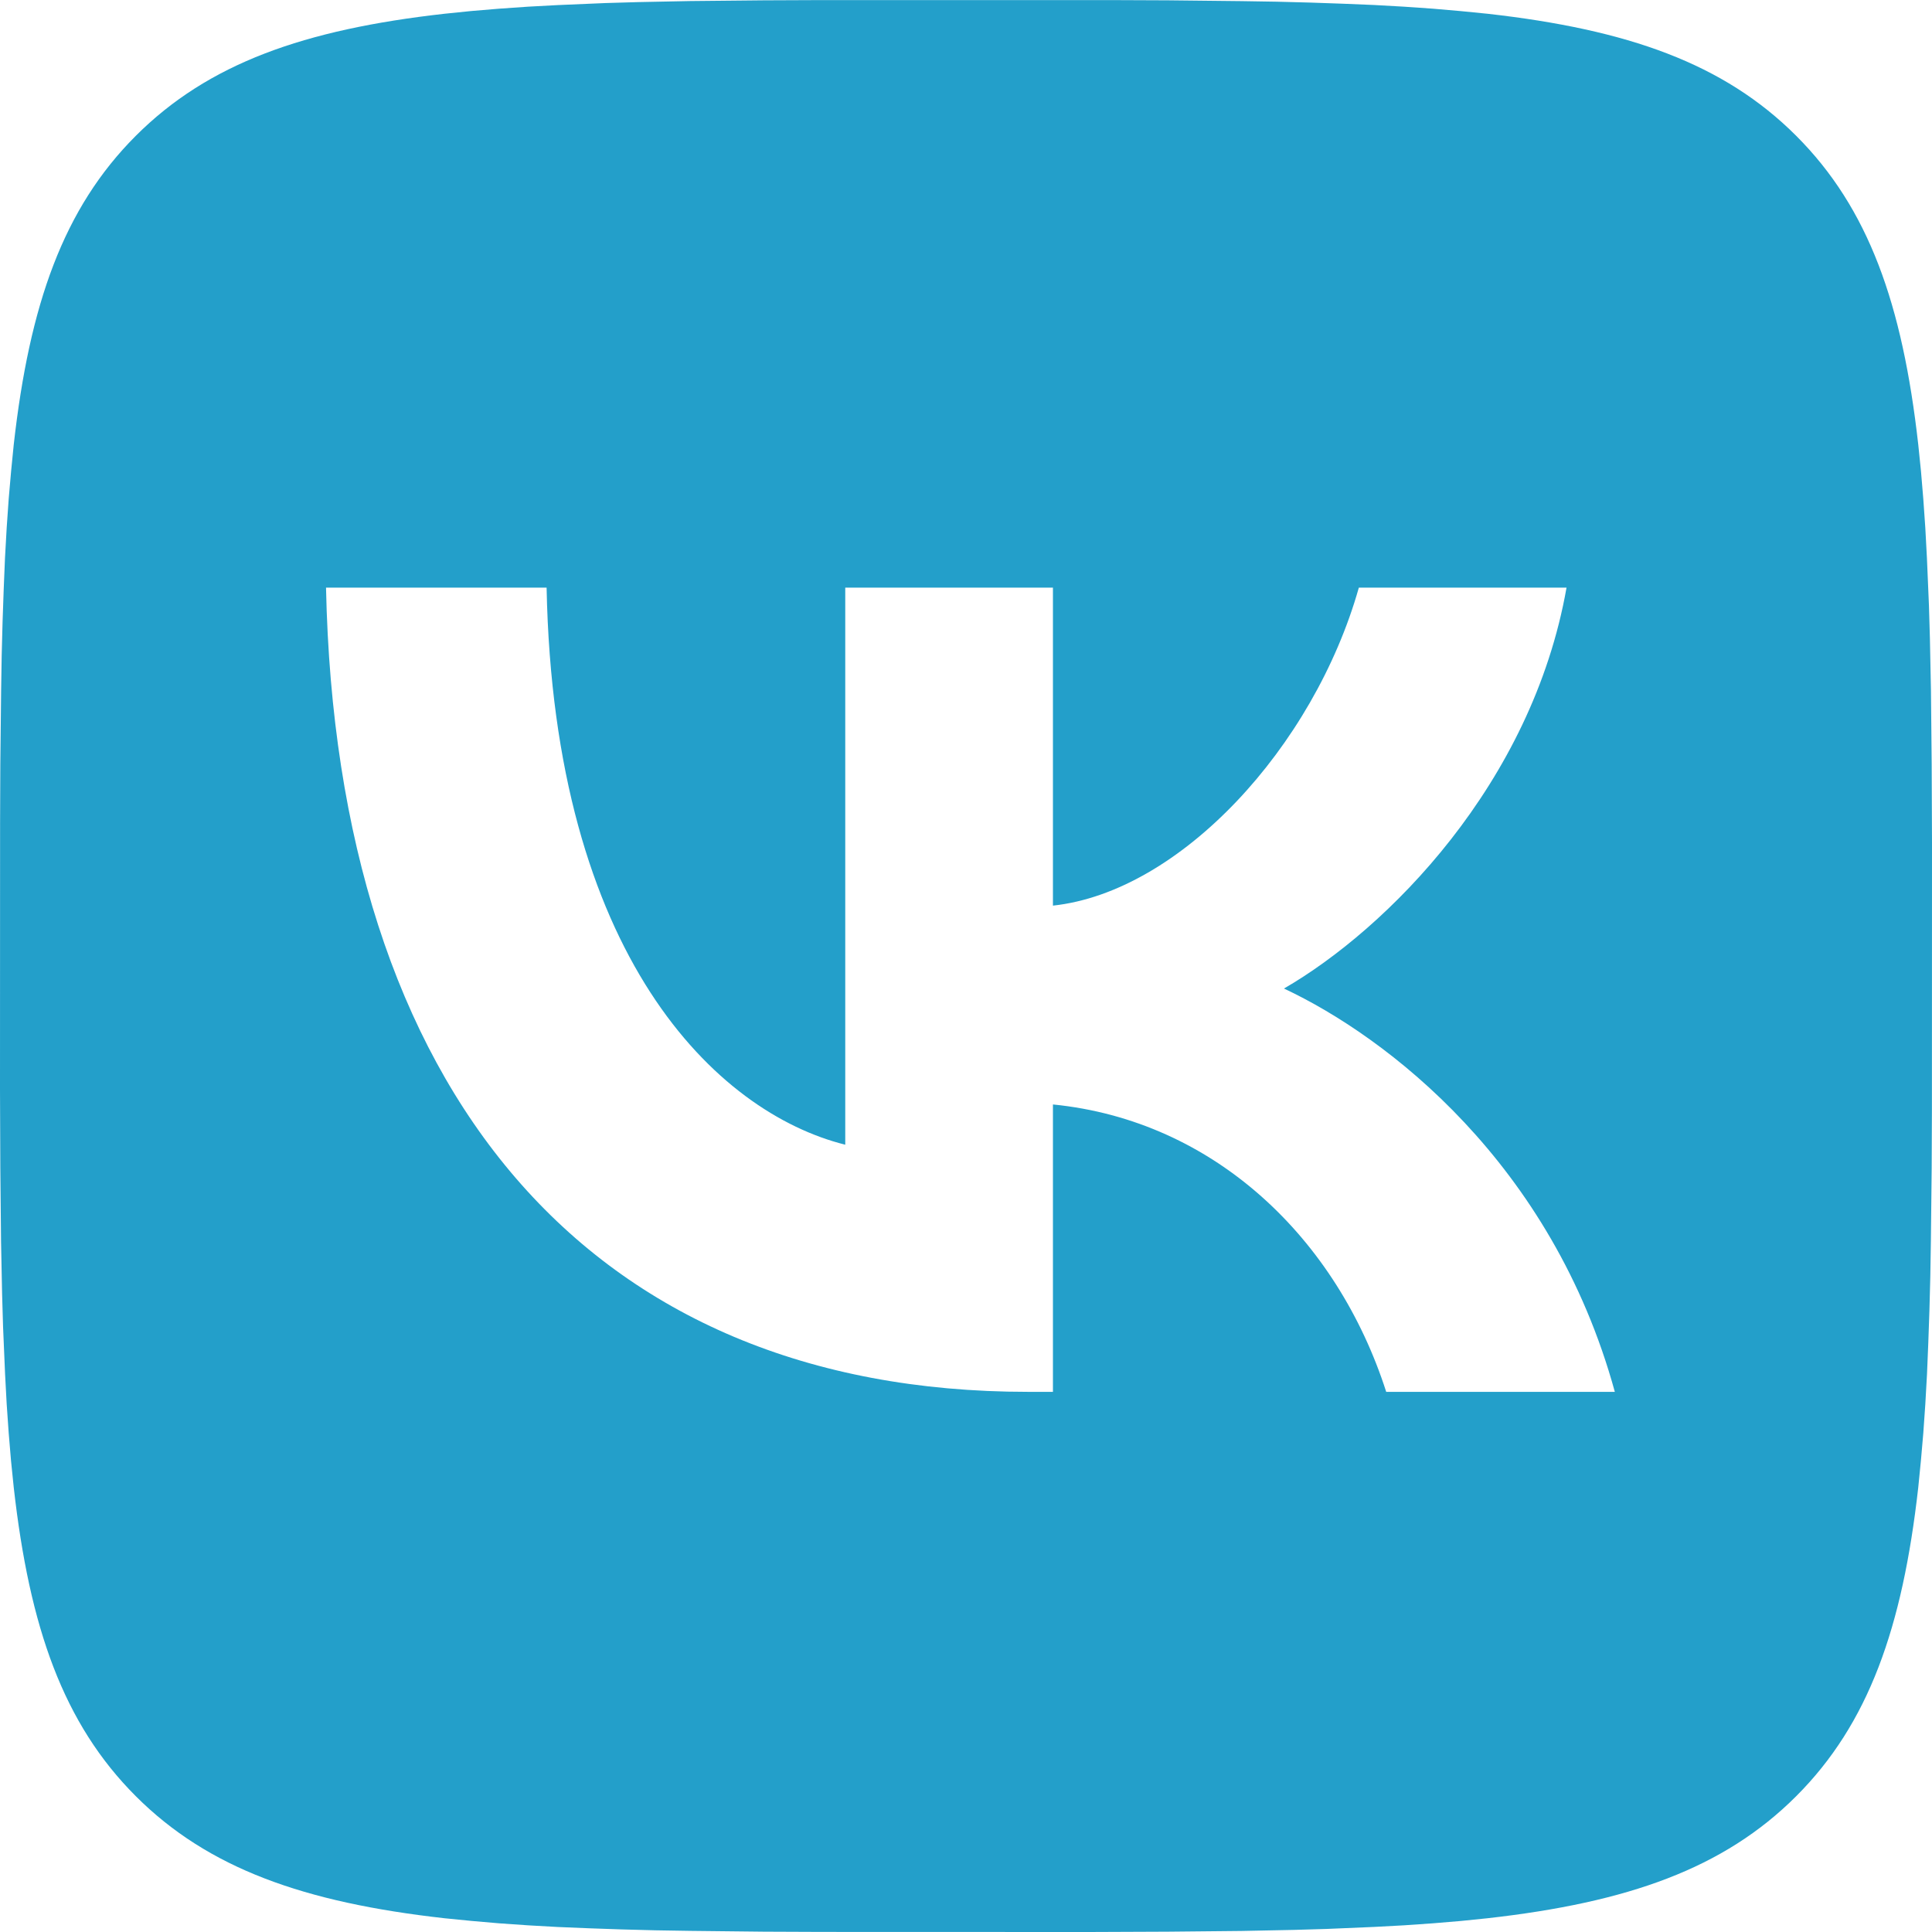
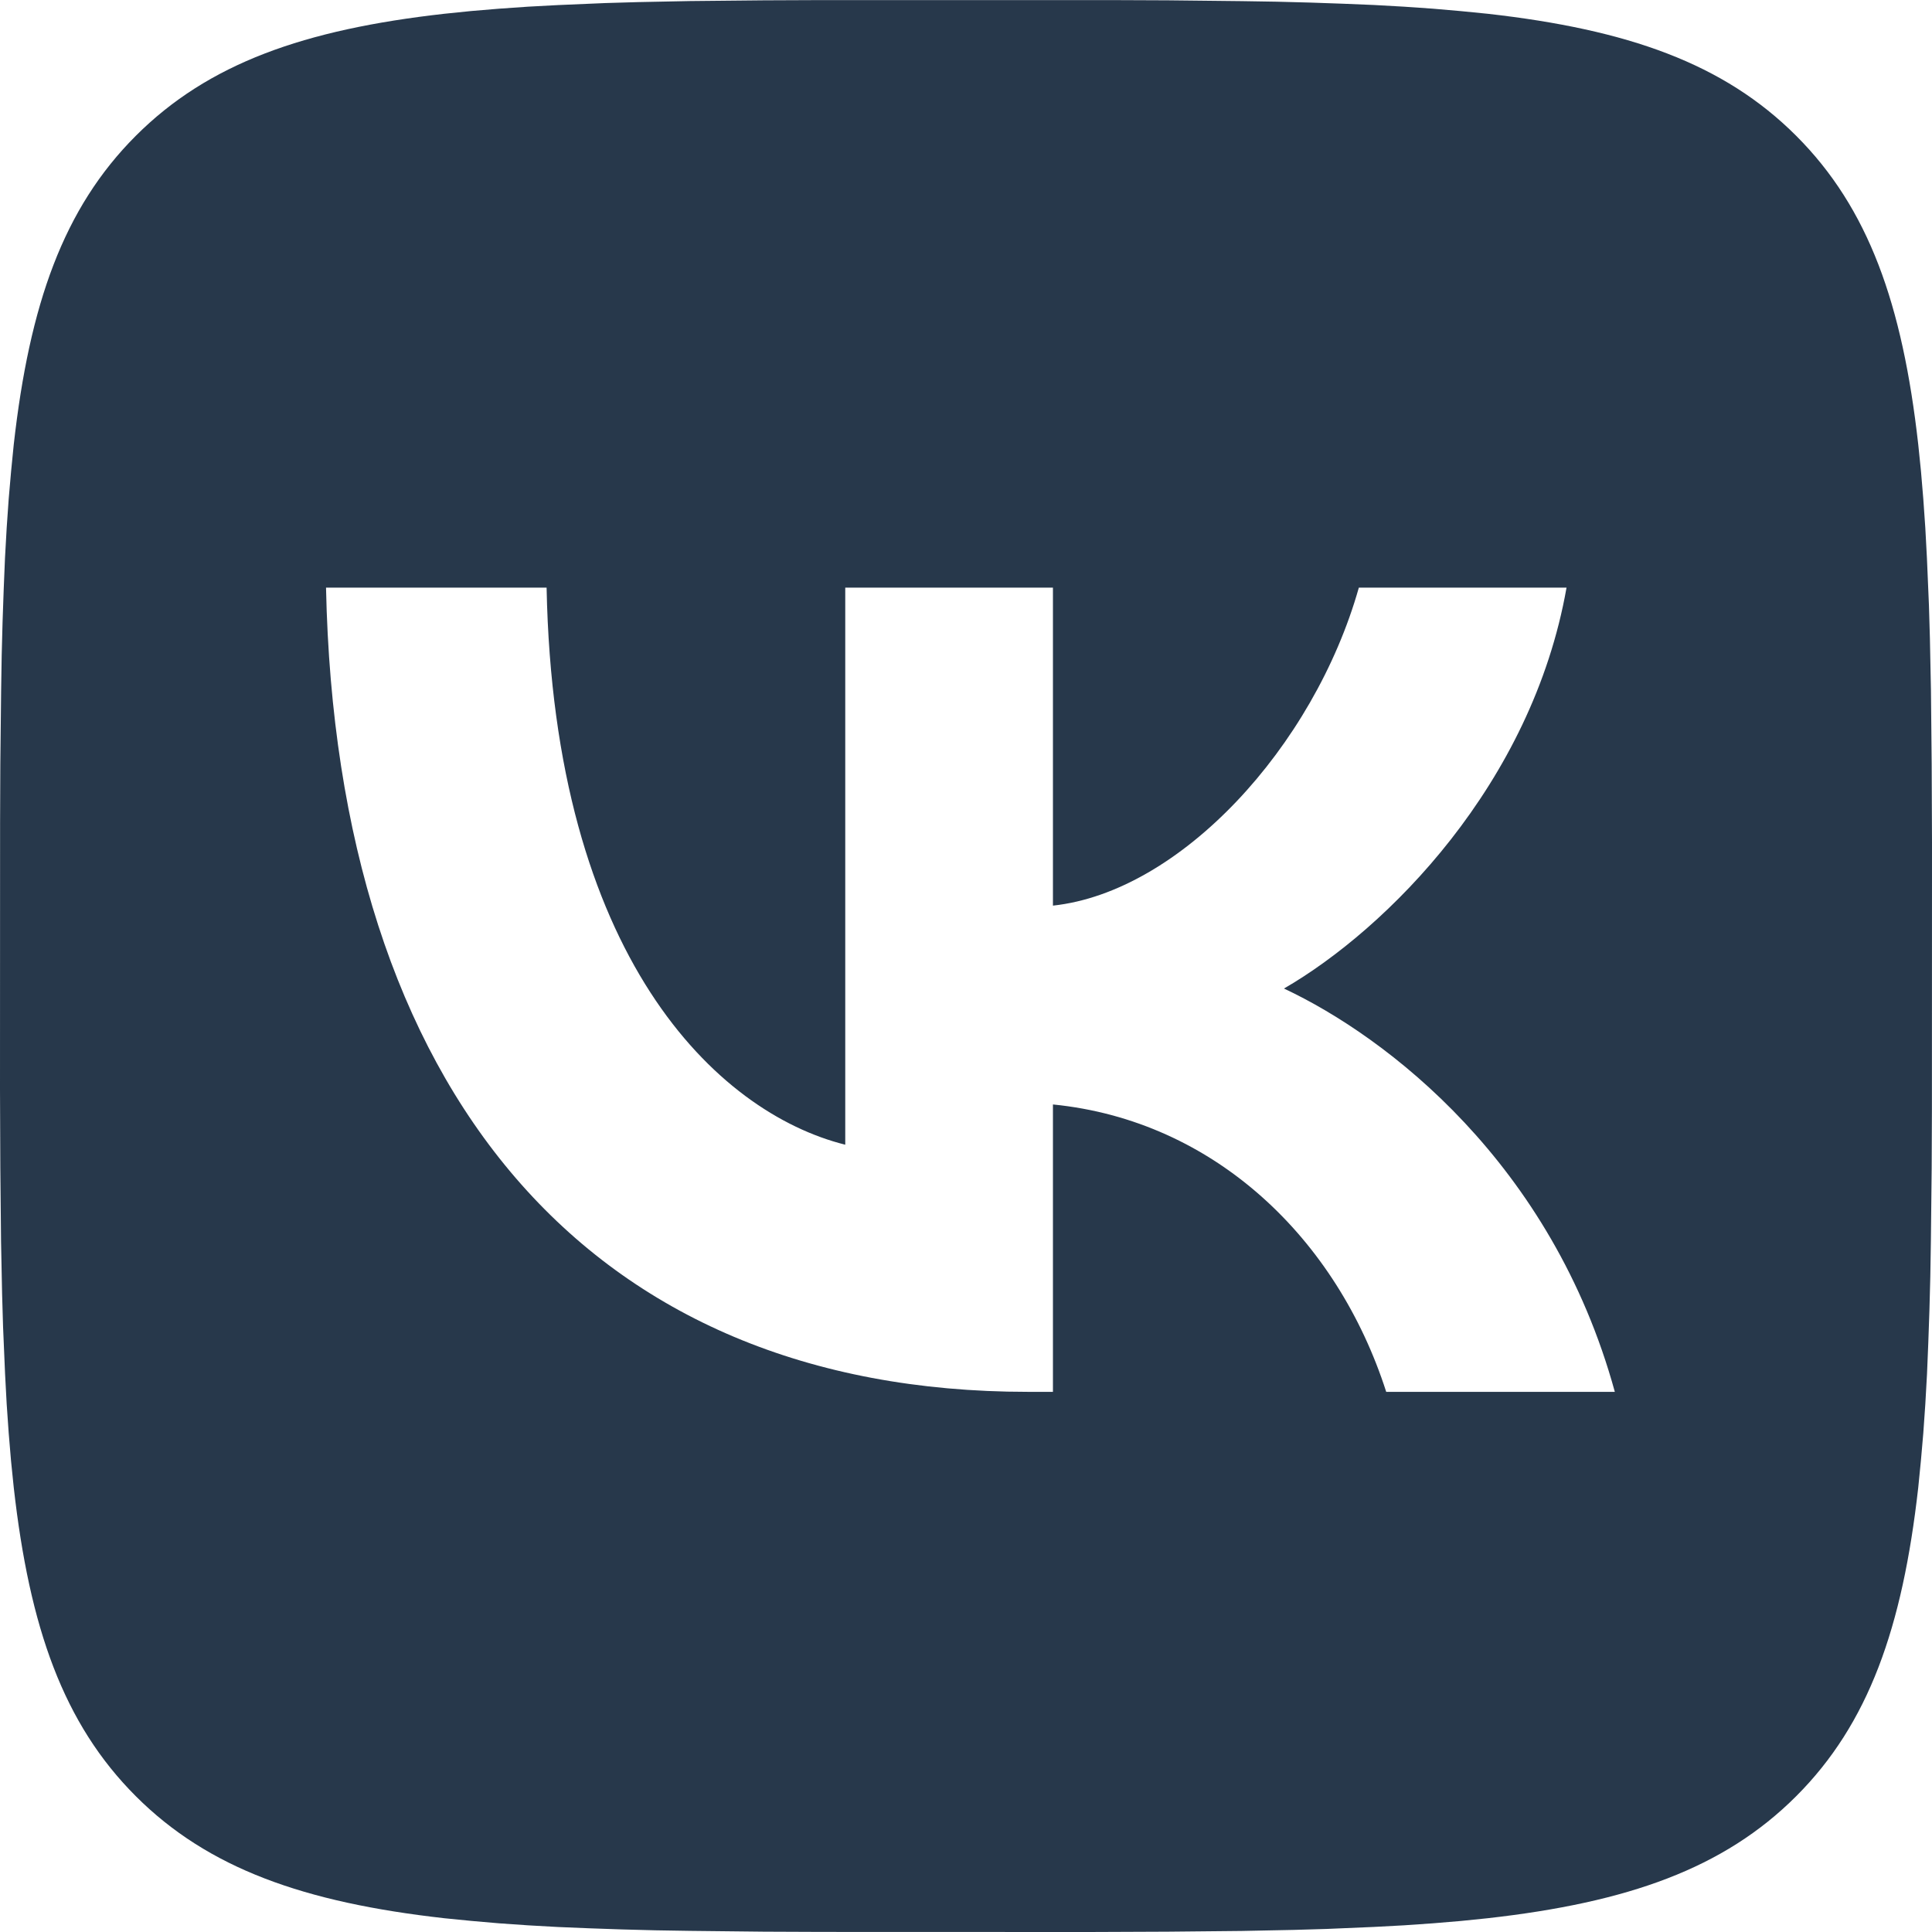
- <svg xmlns="http://www.w3.org/2000/svg" fill="#239FCA" role="img" viewBox="0 0 24 24" height="24" width="24">
+ <svg xmlns="http://www.w3.org/2000/svg" fill="#27384b" role="img" viewBox="0 0 24 24" height="24" width="24">
  <path d="m9.489.004.729-.003h3.564l.73.003.914.01.433.007.418.011.403.014.388.016.374.021.36.025.345.03.333.033c1.74.196 2.933.616 3.833 1.516.9.9 1.32 2.092 1.516 3.833l.034.333.029.346.025.36.02.373.025.588.012.41.013.644.009.915.004.98-.001 3.313-.003.73-.01.914-.007.433-.011.418-.014.403-.016.388-.021.374-.025.36-.03.345-.033.333c-.196 1.74-.616 2.933-1.516 3.833-.9.9-2.092 1.32-3.833 1.516l-.333.034-.346.029-.36.025-.373.02-.588.025-.41.012-.644.013-.915.009-.98.004-3.313-.001-.73-.003-.914-.01-.433-.007-.418-.011-.403-.014-.388-.016-.374-.021-.36-.025-.345-.03-.333-.033c-1.74-.196-2.933-.616-3.833-1.516-.9-.9-1.32-2.092-1.516-3.833l-.034-.333-.029-.346-.025-.36-.02-.373-.025-.588-.012-.41-.013-.644-.009-.915-.004-.98.001-3.313.003-.73.01-.914.007-.433.011-.418.014-.403.016-.388.021-.374.025-.36.03-.345.033-.333c.196-1.74.616-2.933 1.516-3.833.9-.9 2.092-1.32 3.833-1.516l.333-.034.346-.029.36-.025.373-.02.588-.025.41-.012.644-.013.915-.009ZM6.79 7.3H4.05c.13 6.24 3.25 9.99 8.72 9.99h.31v-3.57c2.01.2 3.53 1.67 4.14 3.57h2.84c-.78-2.84-2.83-4.41-4.11-5.01 1.28-.74 3.08-2.54 3.51-4.98h-2.58c-.56 1.98-2.22 3.78-3.8 3.95V7.3H10.5v6.92c-1.6-.4-3.62-2.34-3.71-6.92Z" />
</svg>
